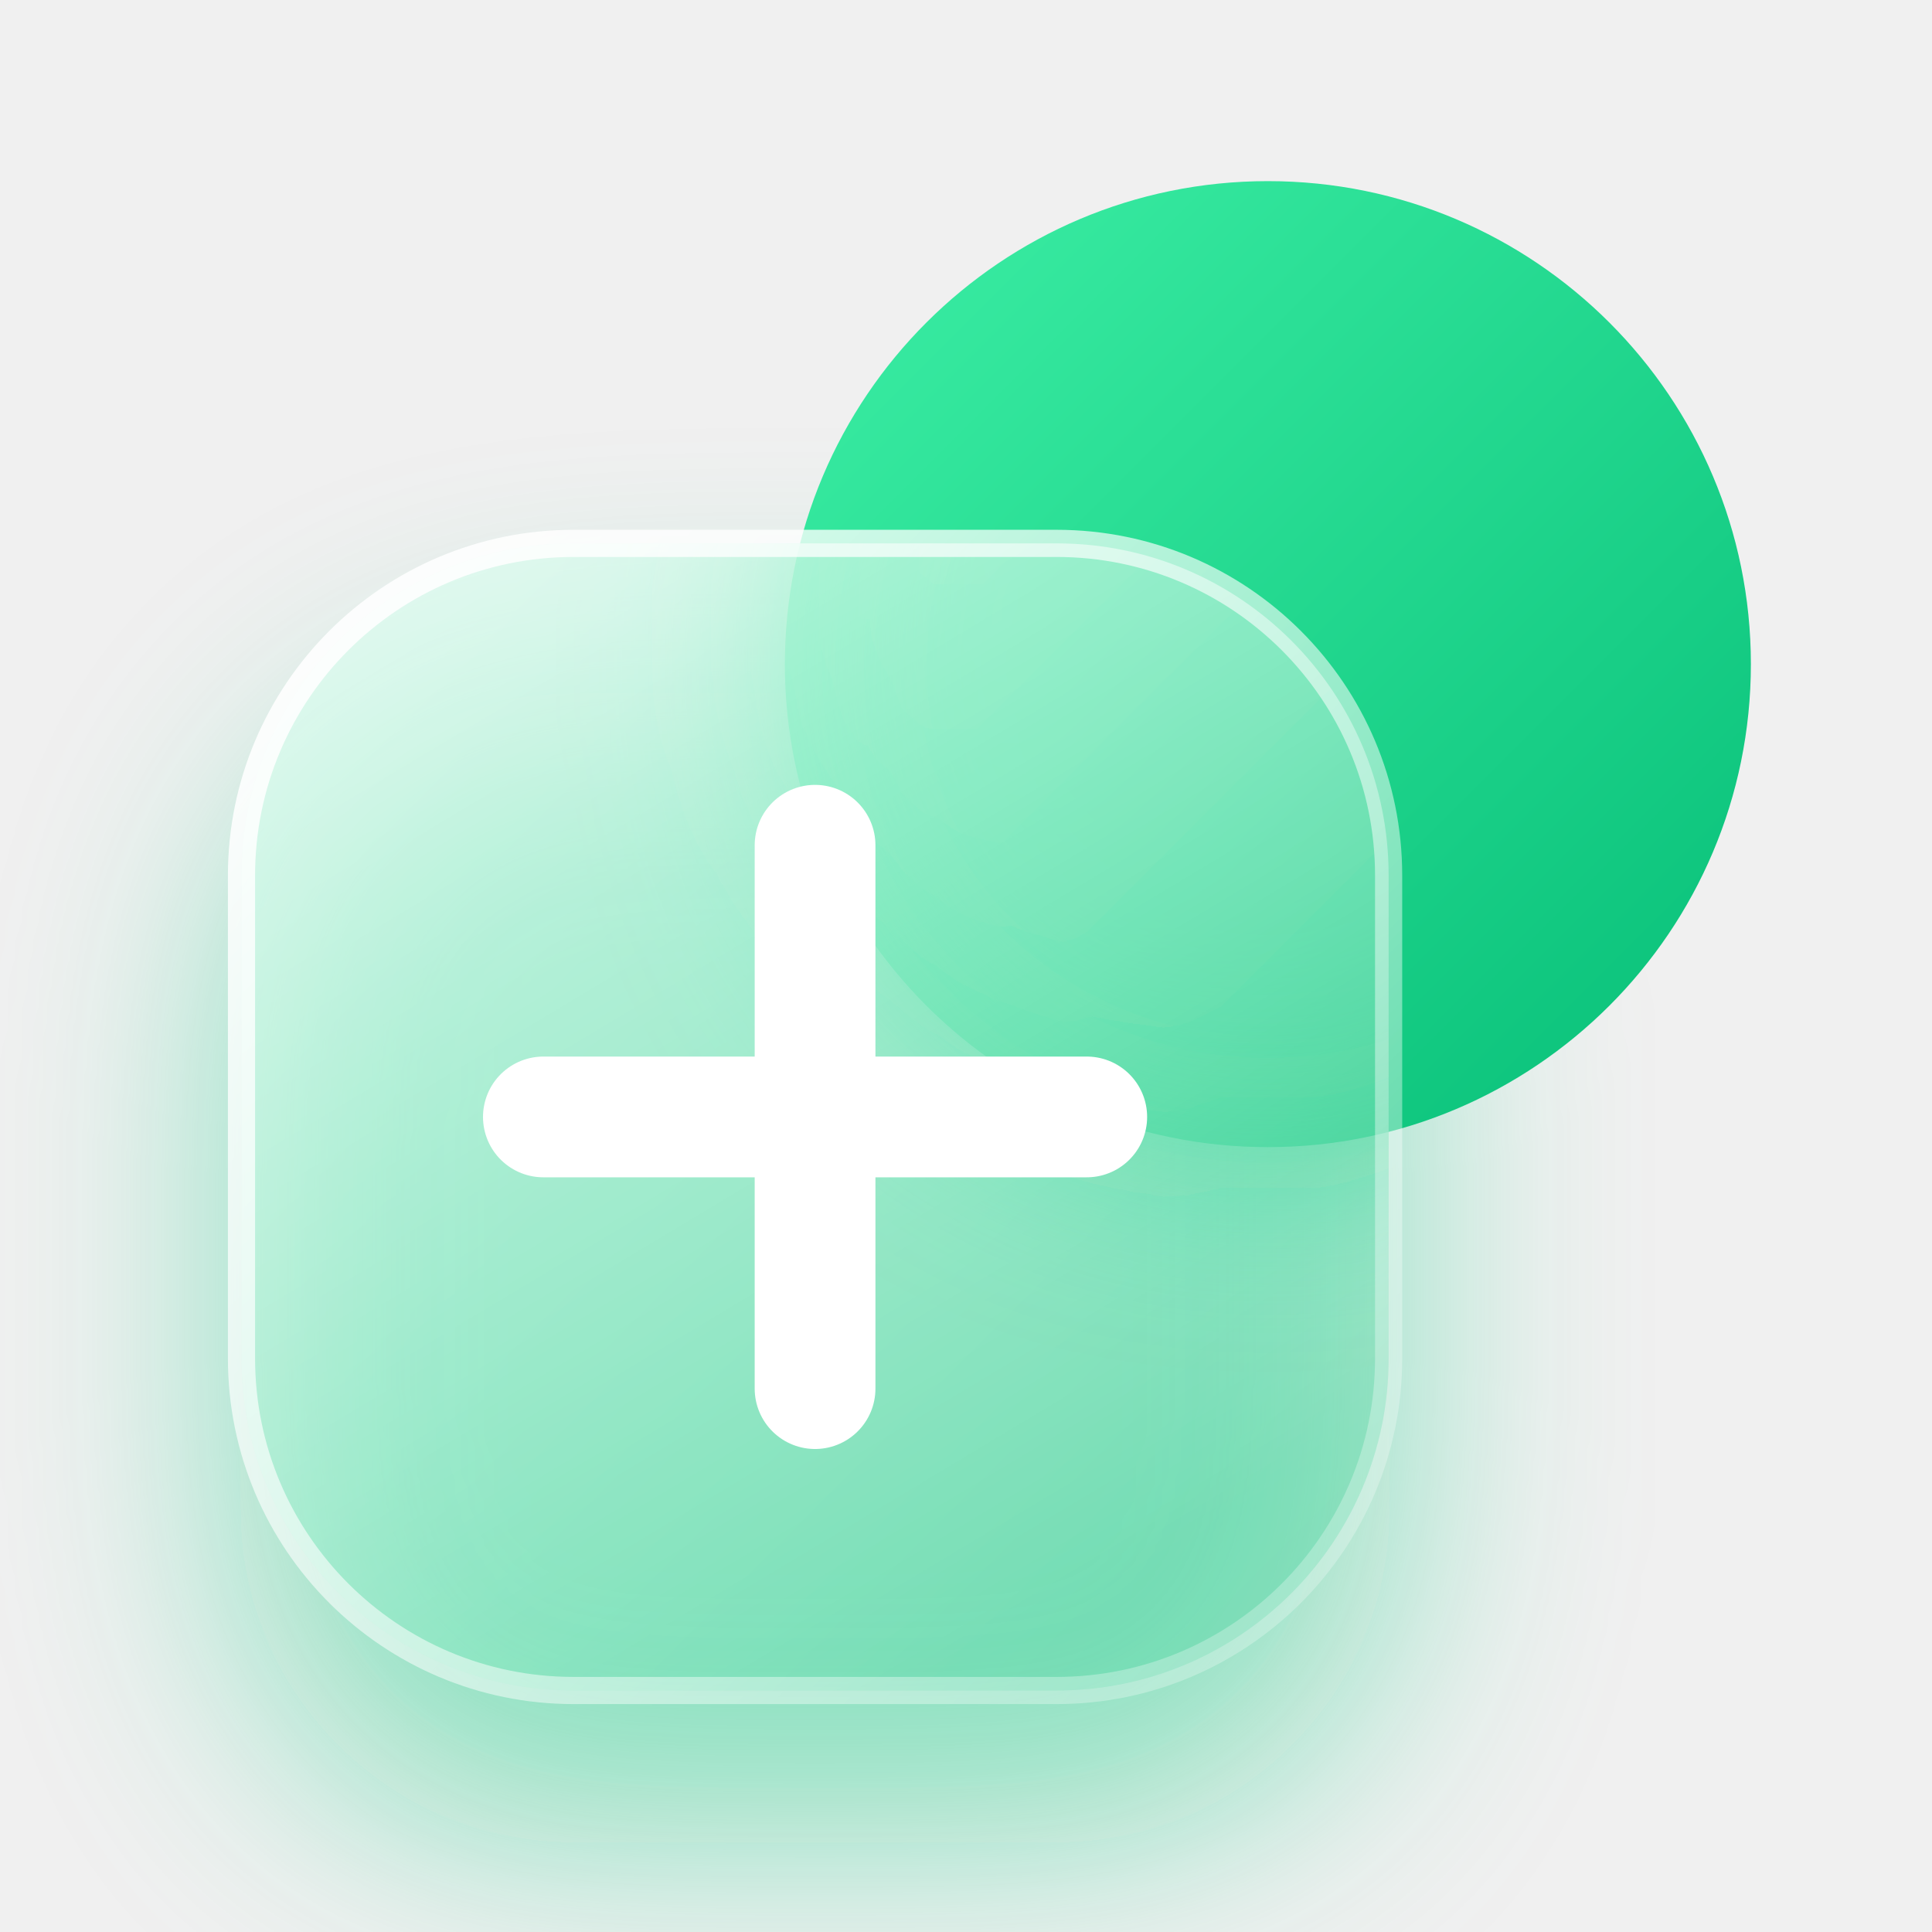
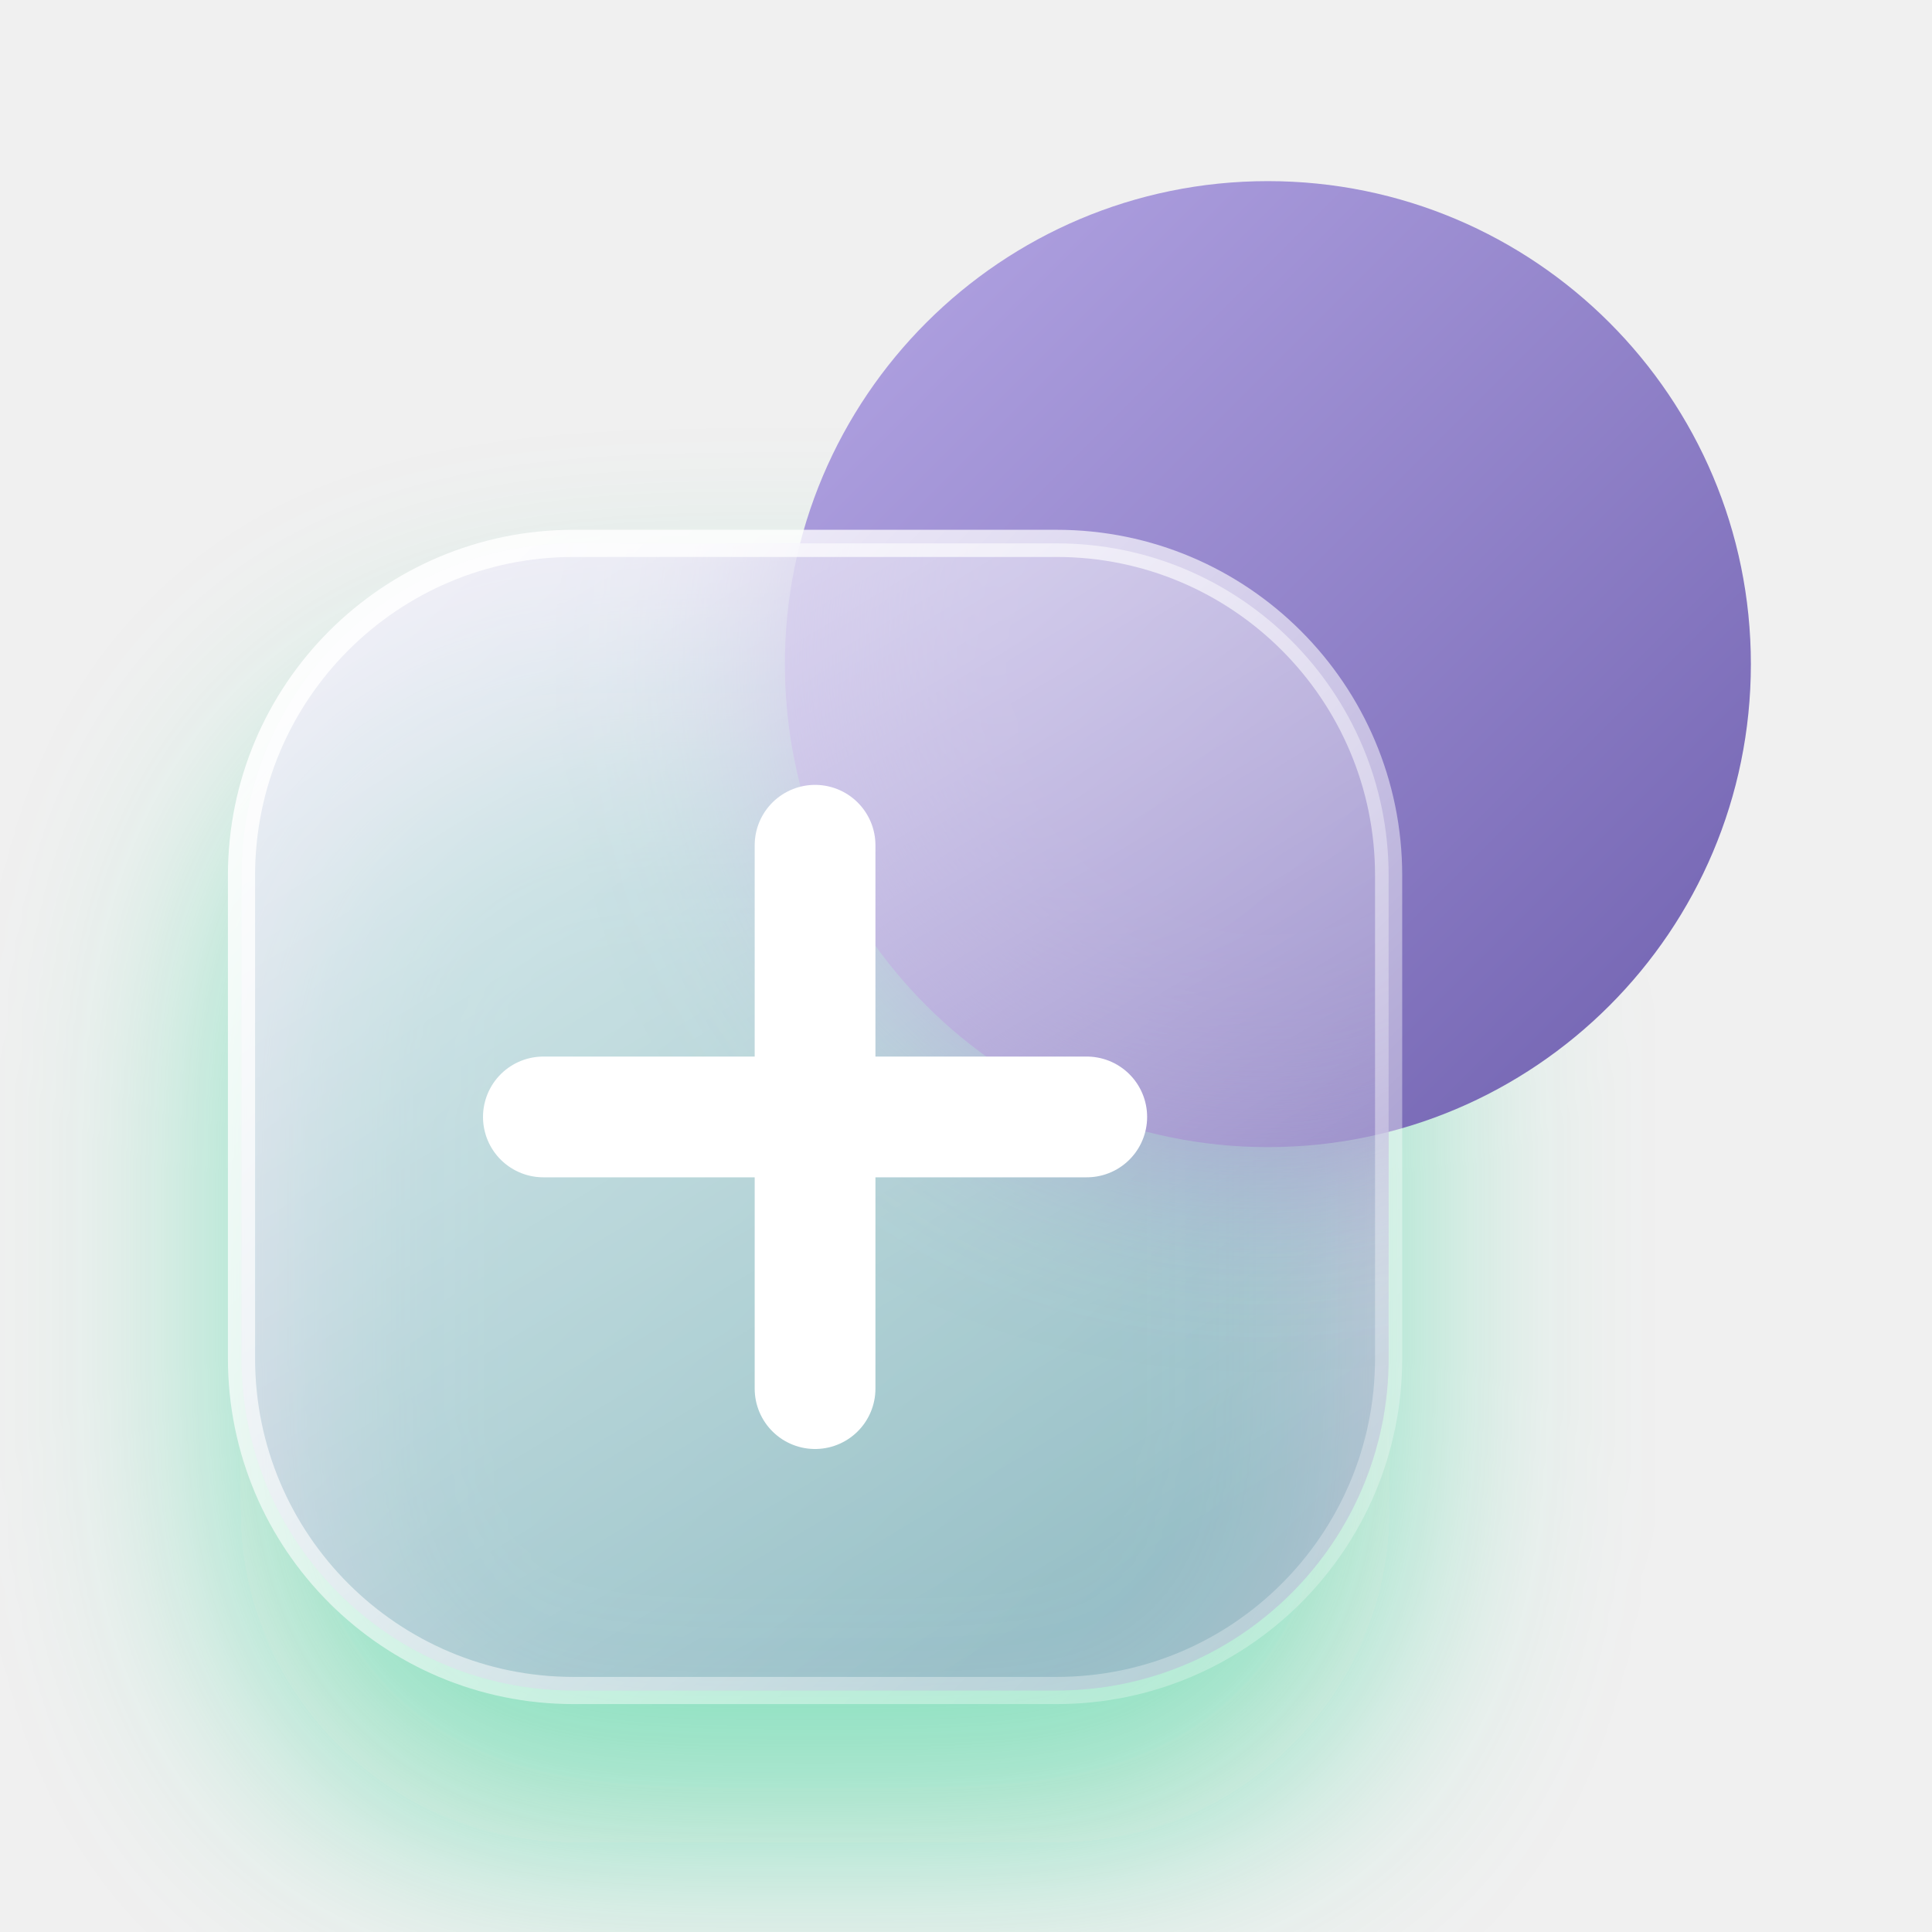
<svg xmlns="http://www.w3.org/2000/svg" xmlns:xlink="http://www.w3.org/1999/xlink" viewBox="0 0 64 64" width="64" height="64">
  <defs>
    <linearGradient id="add-g" x1="0" y1="0" x2="1" y2="1">
-       <stop offset="0" stop-color="#3EF0A6" />
-       <stop offset="1" stop-color="#06BE77" />
+       <stop offset="0" stop-color="#B6A8E6" />
+       <stop offset="1" stop-color="#6E5FAE" />
    </linearGradient>
    <linearGradient id="add-glass" x1="0" y1="0" x2="0.6" y2="1">
      <stop offset="0" stop-color="#fff" stop-opacity=".7" />
      <stop offset="1" stop-color="#fff" stop-opacity=".15" />
    </linearGradient>
    <linearGradient id="add-edge" x1="0" y1="0" x2="1" y2="1">
      <stop offset="0" stop-color="#fff" stop-opacity=".95" />
      <stop offset="1" stop-color="#fff" stop-opacity=".2" />
    </linearGradient>
    <filter id="add-blur" x="-30%" y="-30%" width="160%" height="160%">
      <feGaussianBlur stdDeviation="3.2" />
    </filter>
    <filter id="add-shadow" x="-50%" y="-50%" width="200%" height="200%">
      <feGaussianBlur stdDeviation="4" />
    </filter>
    <clipPath id="add-clip">
      <rect x="8" y="18" width="38" height="38" rx="11" />
    </clipPath>
    <g id="add-back">
      <circle cx="42" cy="22" r="16" />
    </g>
  </defs>
  <g opacity=".45" transform="translate(0 5)" filter="url(#add-shadow)" fill="#0BCE83">
    <rect x="8" y="18" width="38" height="38" rx="11" />
  </g>
  <use xlink:href="#add-back" fill="url(#add-g)" />
  <g fill="url(#add-g)" opacity=".38">
    <rect x="8" y="18" width="38" height="38" rx="11" />
  </g>
  <g clip-path="url(#add-clip)">
    <use xlink:href="#add-back" fill="url(#add-g)" filter="url(#add-blur)" />
  </g>
  <g fill="url(#add-glass)" stroke="url(#add-edge)" stroke-width=".9">
    <rect x="8" y="18" width="38" height="38" rx="11" />
  </g>
  <path d="M27 28v18M18 37h18" stroke="#fff" stroke-width="4" stroke-linecap="round" />
</svg>
